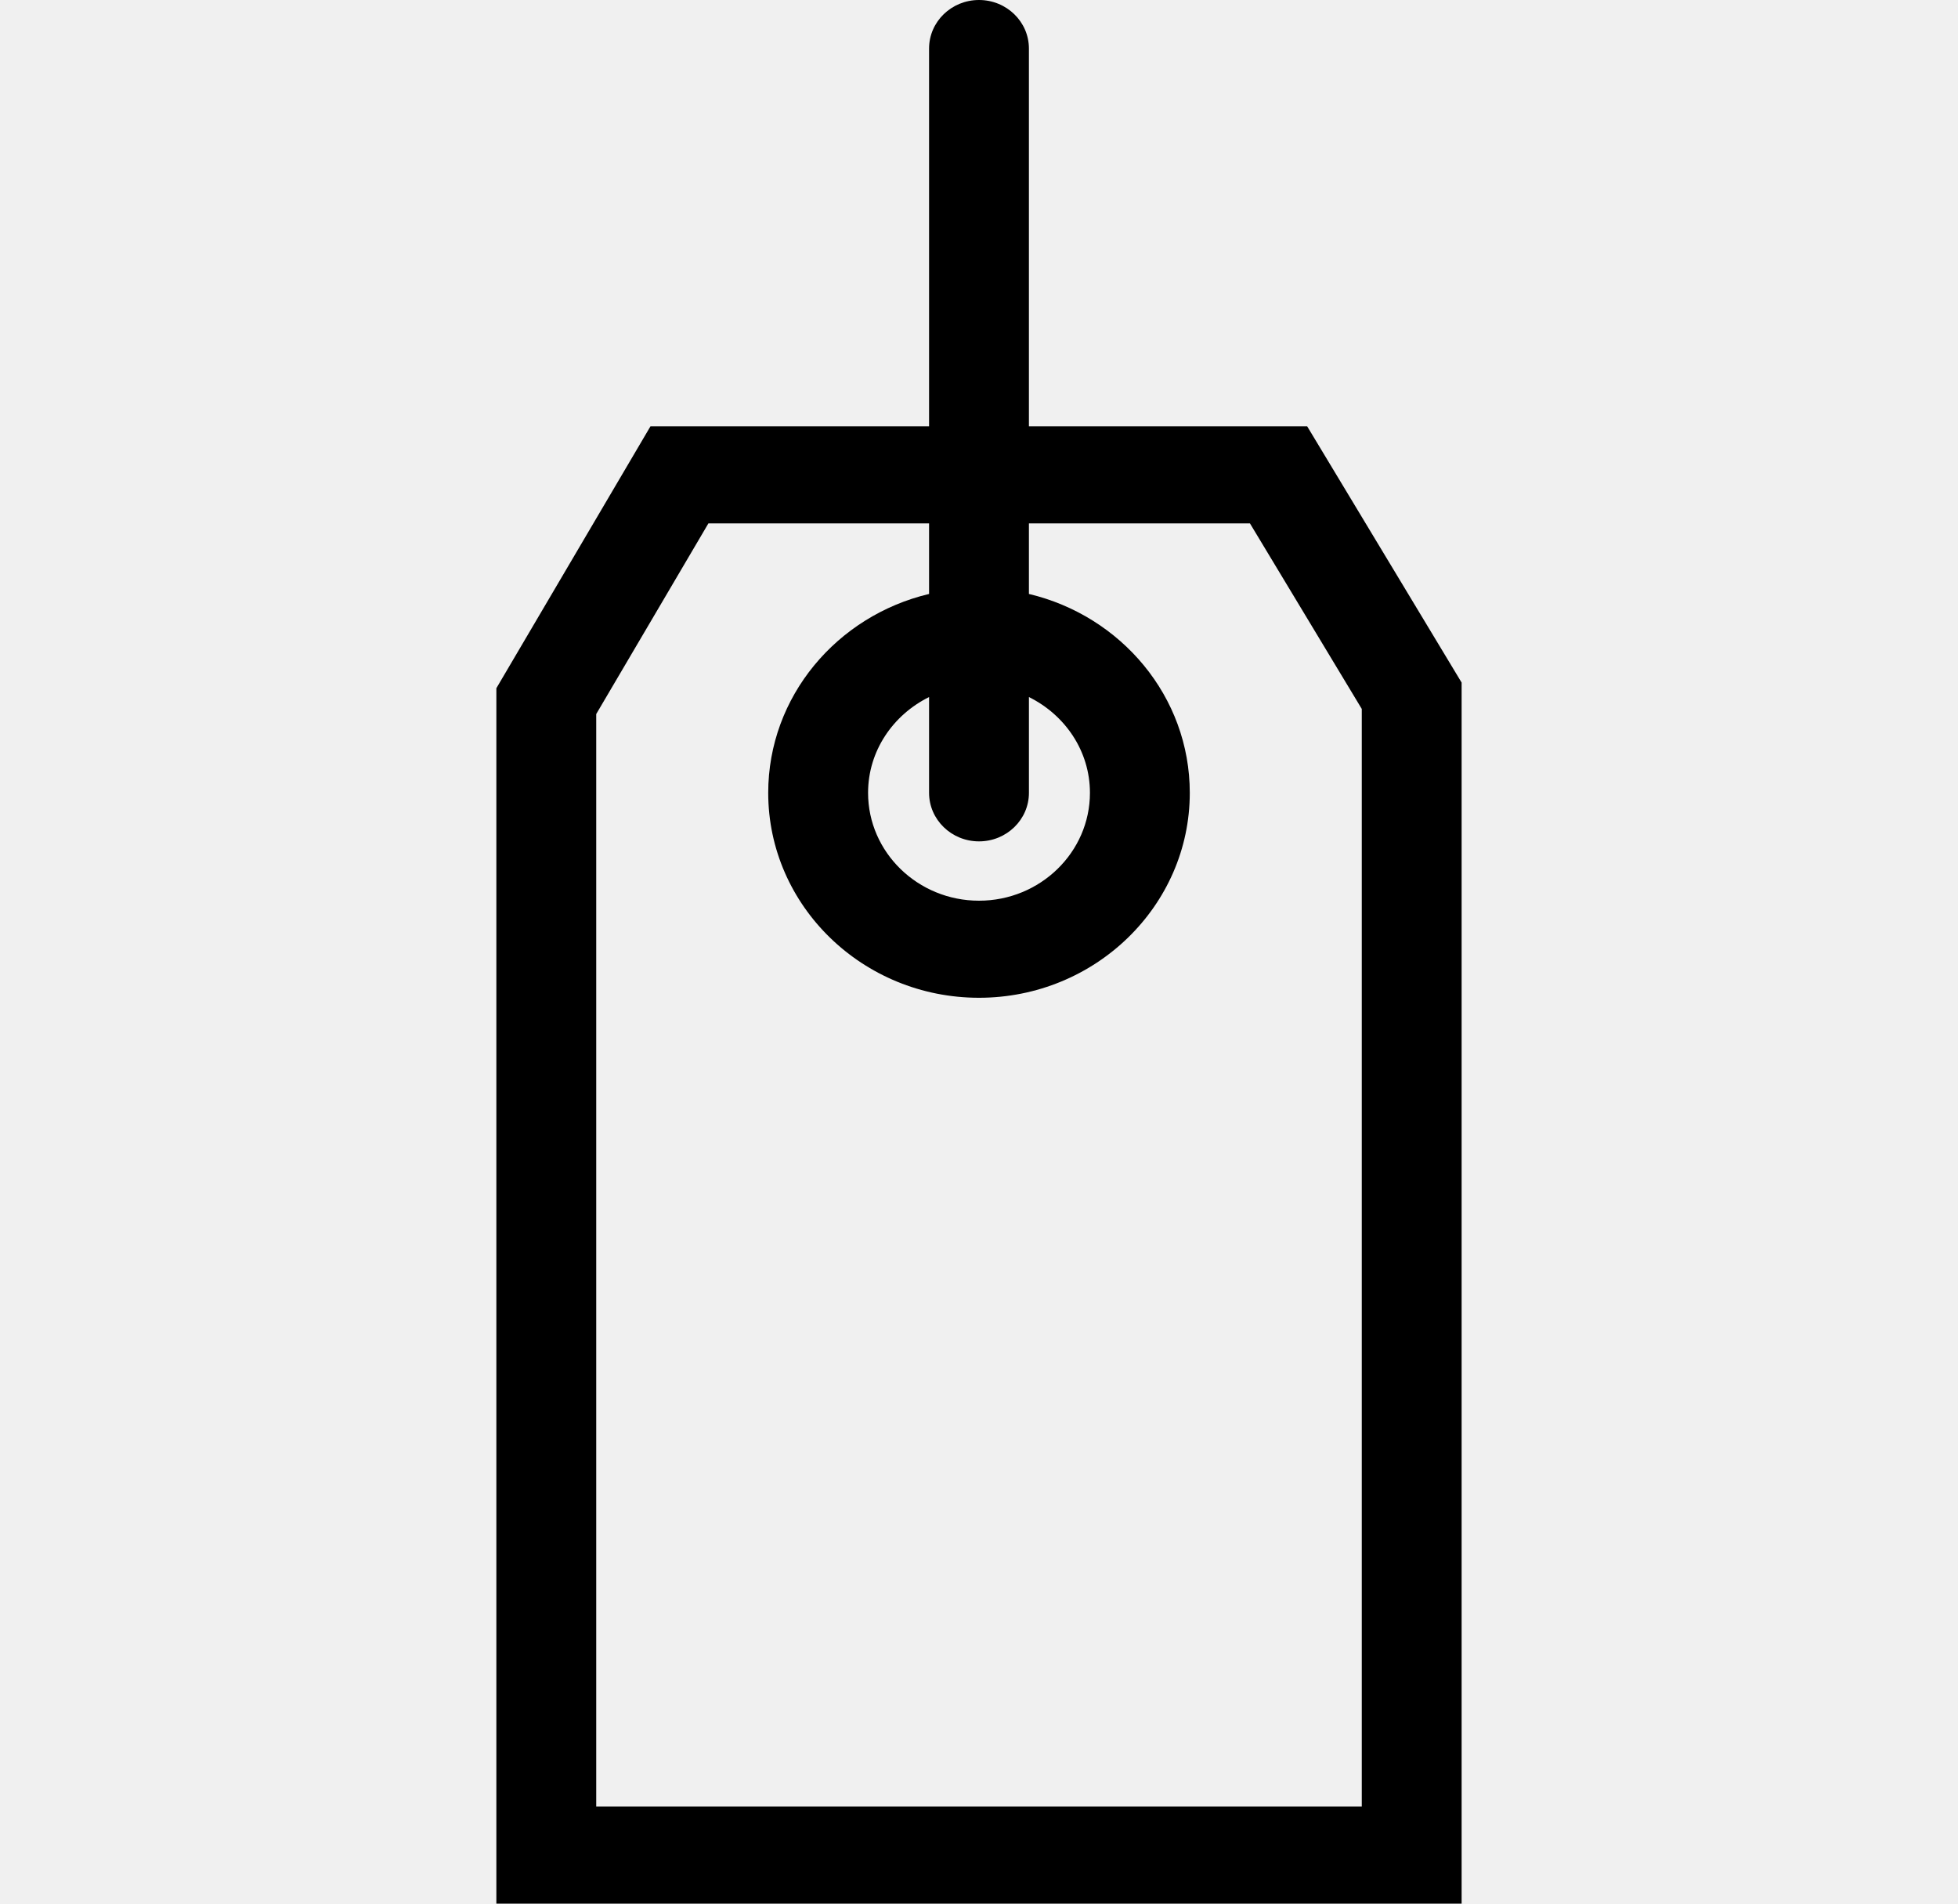
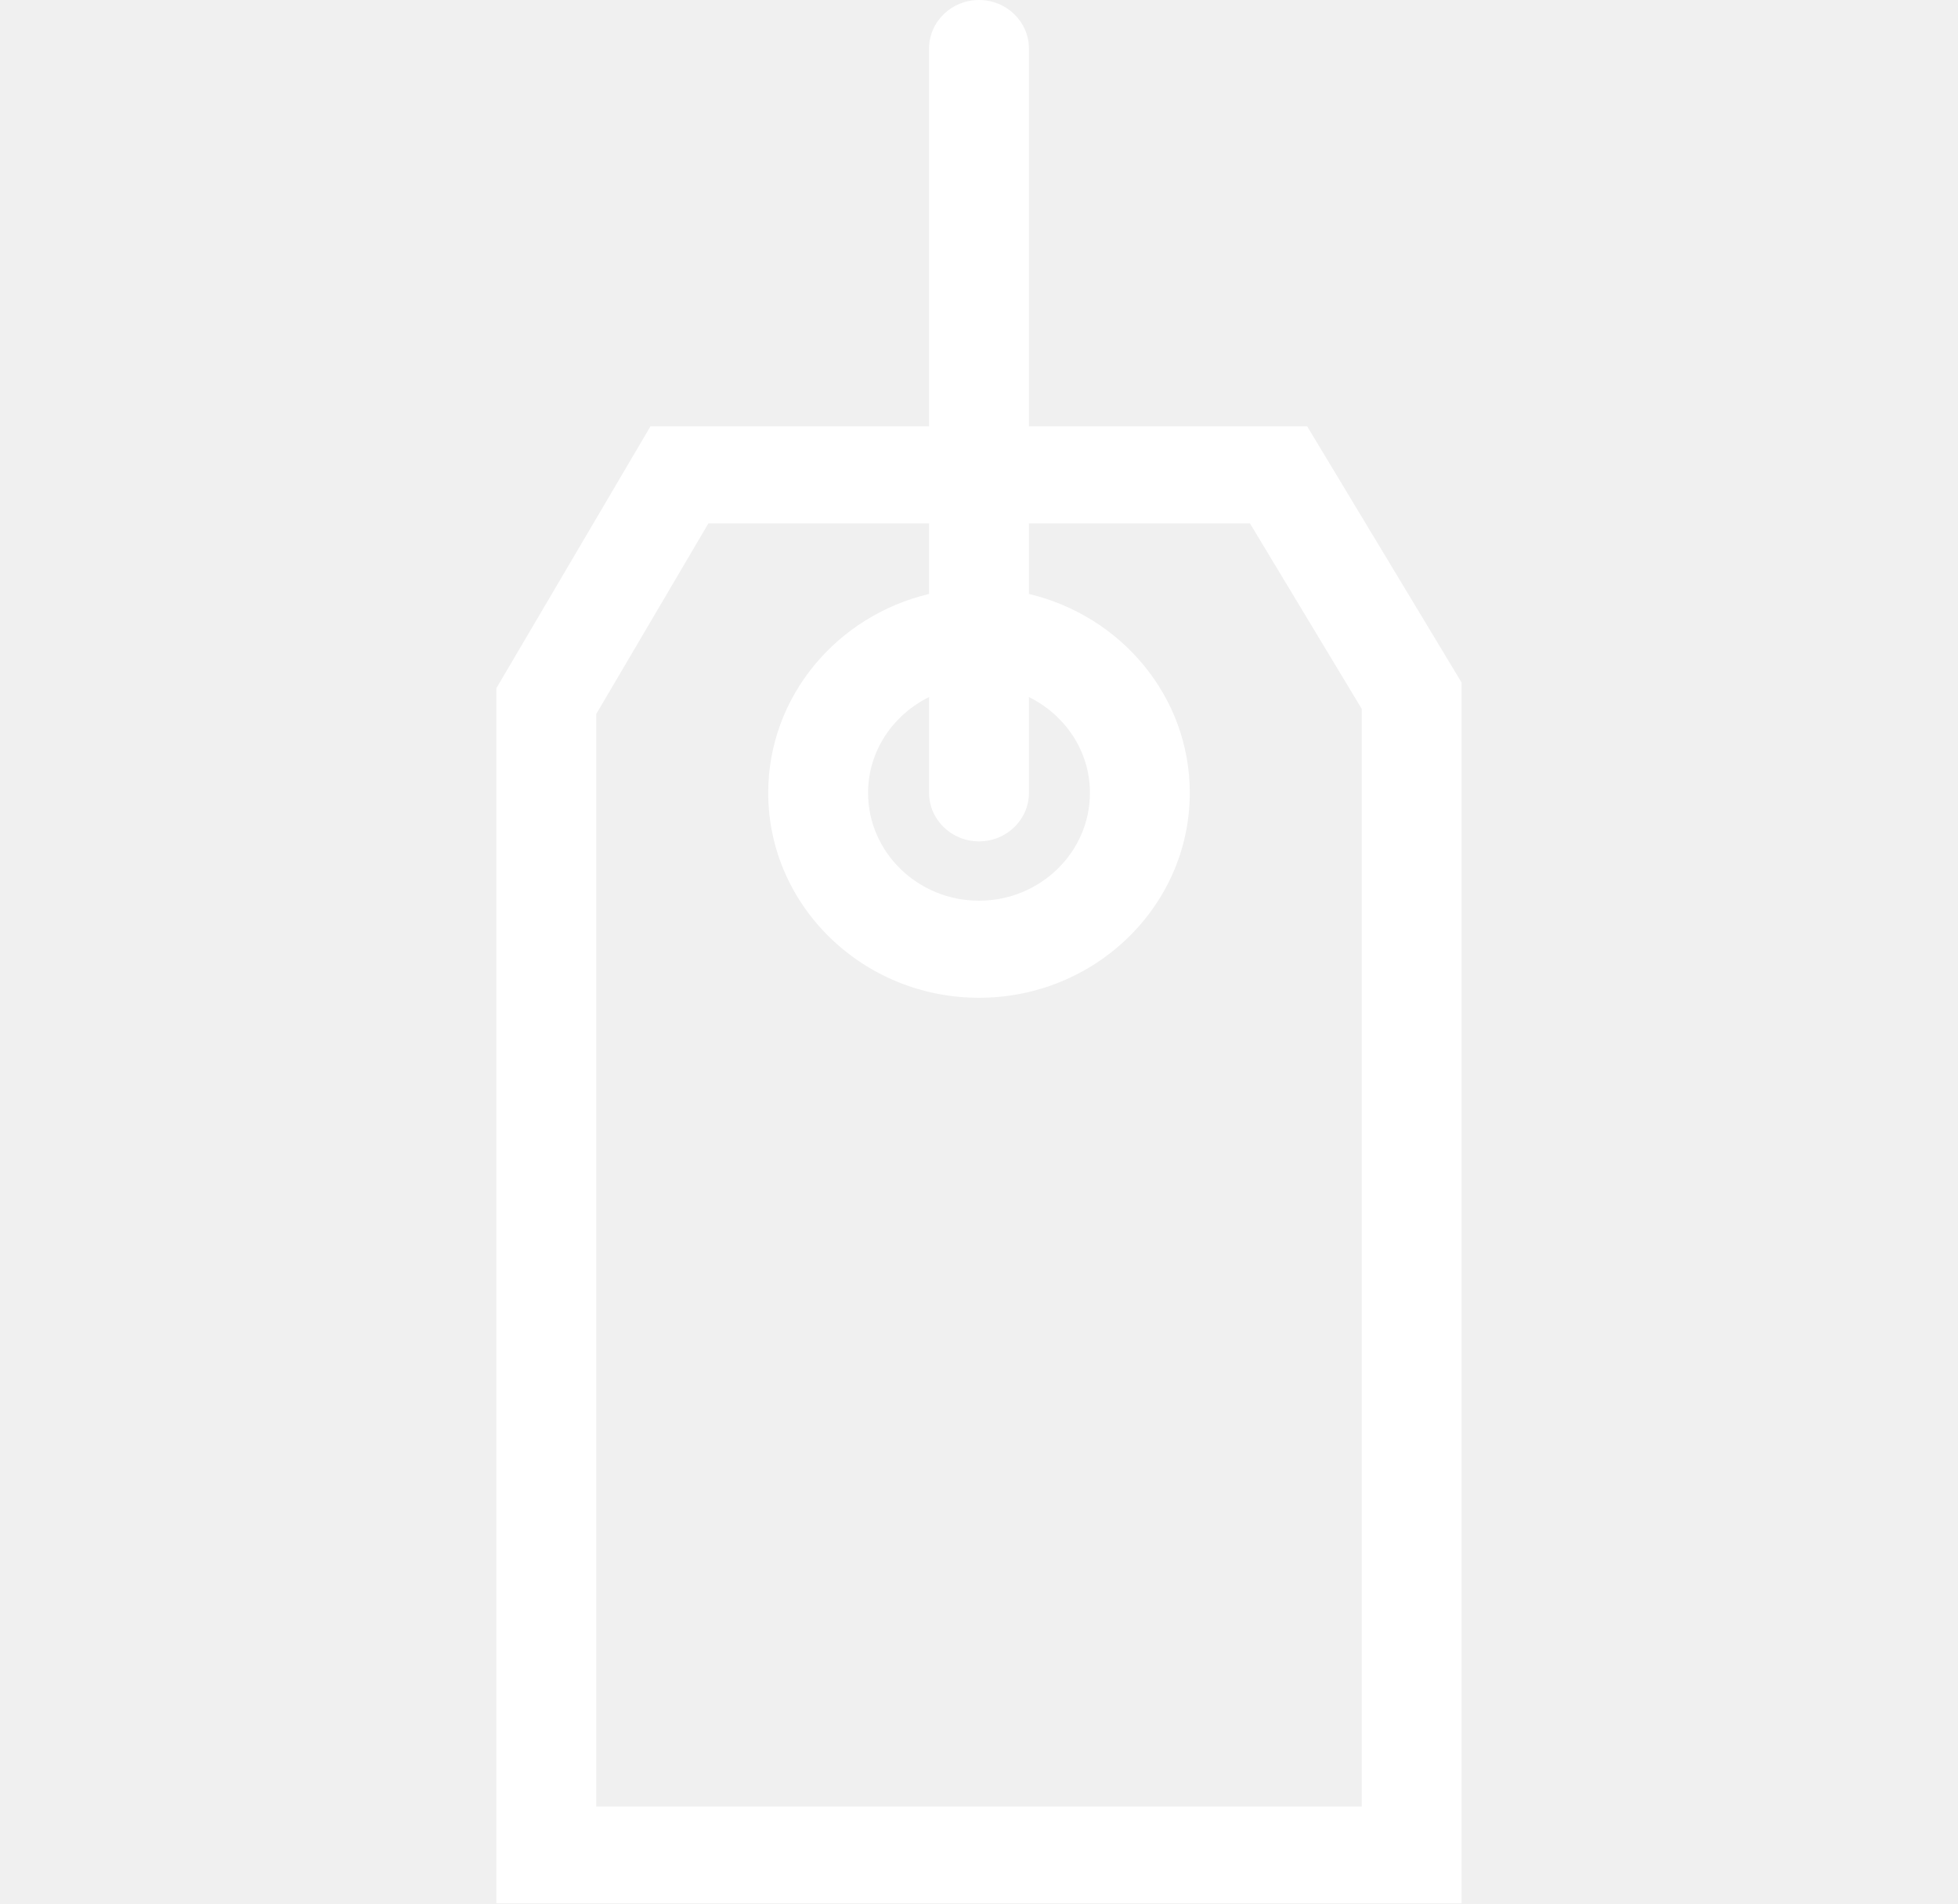
<svg xmlns="http://www.w3.org/2000/svg" width="144" height="140" viewBox="0 0 144 140" fill="none">
-   <g clip-path="url(#clip0_473_18)">
-     <path d="M72 0C69.973 0 68.328 1.597 68.328 3.57V31.352H47.839L36.505 50.614V140H107.494V50.199L96.135 31.352H75.671V3.57C75.671 1.597 74.027 0 72 0ZM72 61.877C74.027 61.877 75.672 60.281 75.672 58.308V51.263C78.321 52.574 80.159 55.223 80.159 58.308C80.159 62.679 76.499 66.24 72 66.24C67.501 66.24 63.842 62.679 63.842 58.308C63.842 55.223 65.68 52.574 68.328 51.263V58.308C68.328 60.278 69.973 61.877 72 61.877ZM91.927 38.492L100.151 52.137V132.858H43.849V52.513L52.099 38.492H68.328V43.681C61.55 45.29 56.498 51.227 56.498 58.308C56.498 66.618 63.451 73.379 72 73.379C80.548 73.379 87.502 66.618 87.502 58.308C87.502 51.227 82.451 45.29 75.671 43.681V38.492H91.927Z" fill="black" />
+   <g clip-path="url(#clip0_16911_15215)">
+     <mask id="mask0_16911_15215" style="mask-type:luminance" maskUnits="userSpaceOnUse" x="0" y="0" width="144" height="140">
+       <path d="M144 0H0V140H144V0Z" fill="white" />
+     </mask>
+     <g mask="url(#mask0_16911_15215)">
+       <path d="M72 0C69.973 0 68.328 1.597 68.328 3.57V31.352H47.839L36.505 50.614V140H107.494V50.199L96.135 31.352H75.671V3.57C75.671 1.597 74.027 0 72 0ZM72 61.877C74.027 61.877 75.672 60.281 75.672 58.308V51.263C78.321 52.574 80.159 55.223 80.159 58.308C80.159 62.679 76.499 66.24 72 66.24C67.501 66.24 63.842 62.679 63.842 58.308C63.842 55.223 65.68 52.574 68.328 51.263V58.308C68.328 60.278 69.973 61.877 72 61.877ZM91.927 38.492L100.151 52.137V132.858H43.849V52.513L52.099 38.492H68.328V43.681C61.55 45.29 56.498 51.227 56.498 58.308C56.498 66.618 63.451 73.379 72 73.379C80.548 73.379 87.502 66.618 87.502 58.308C87.502 51.227 82.451 45.29 75.671 43.681V38.492H91.927Z" fill="white" />
+     </g>
  </g>
  <defs>
-     <clipPath id="clip0_473_18">
+     <clipPath id="clip0_16911_15215">
      <rect width="144" height="140" fill="white" />
    </clipPath>
  </defs>
</svg>
